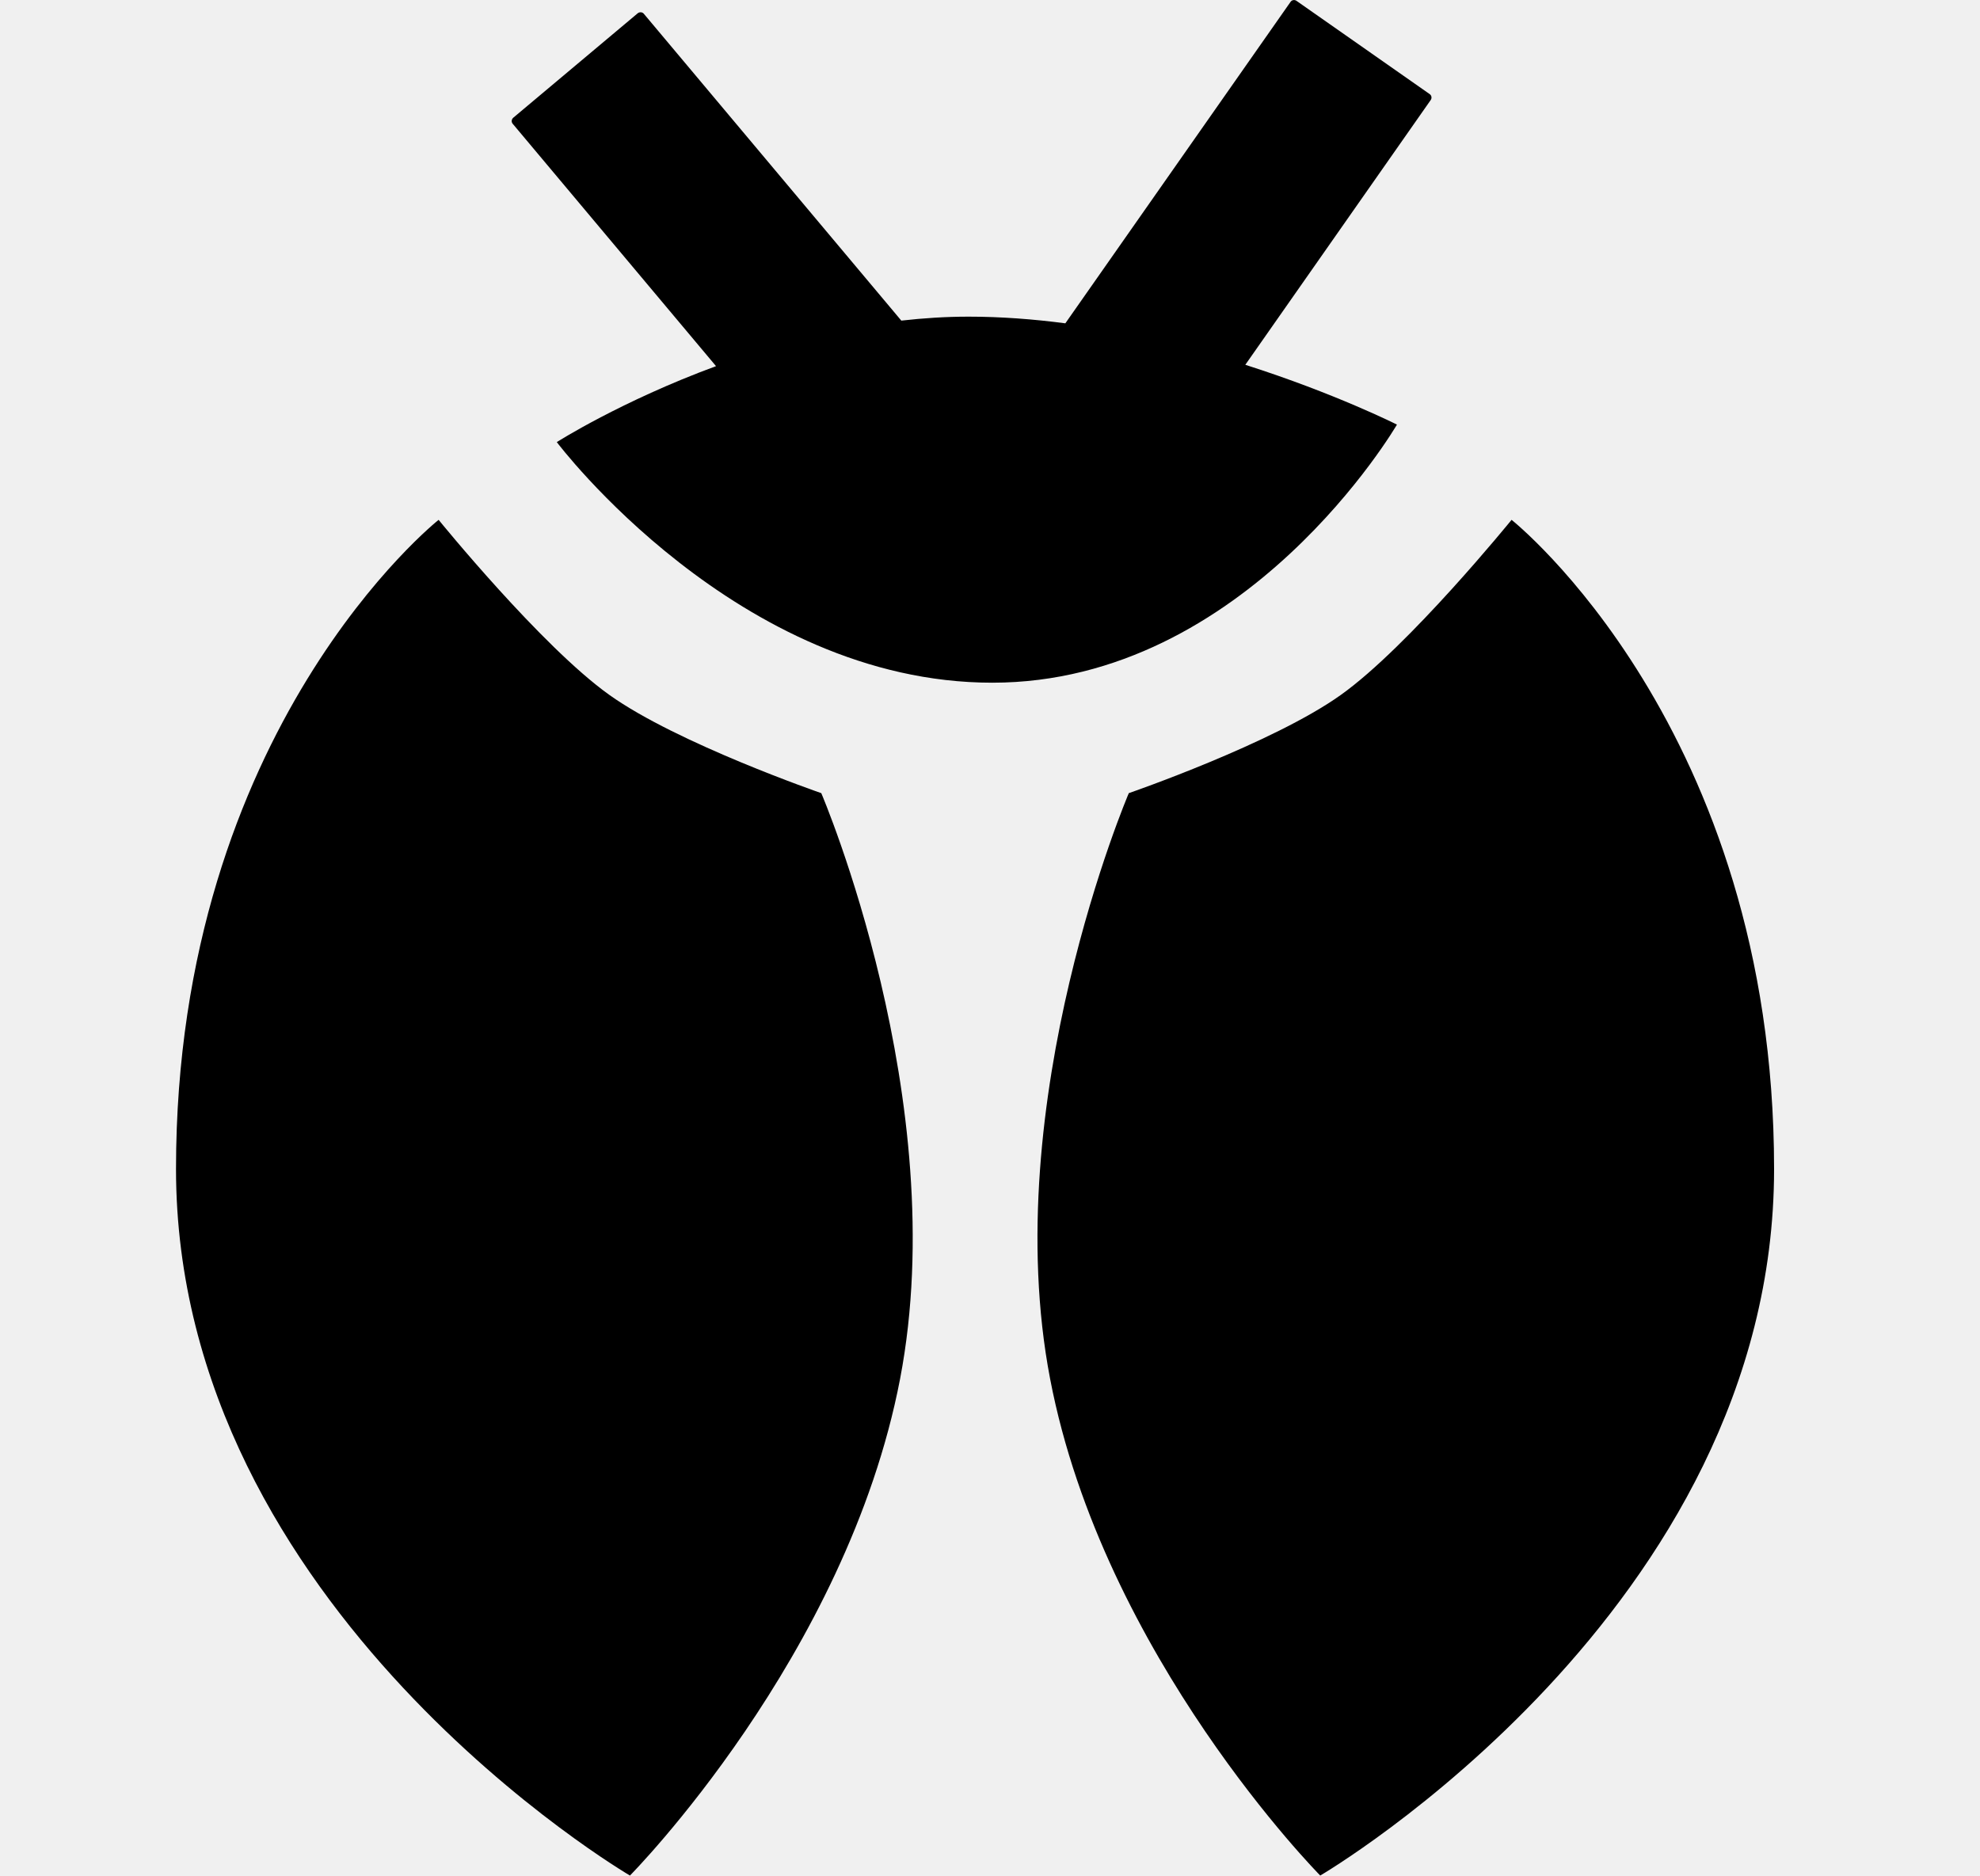
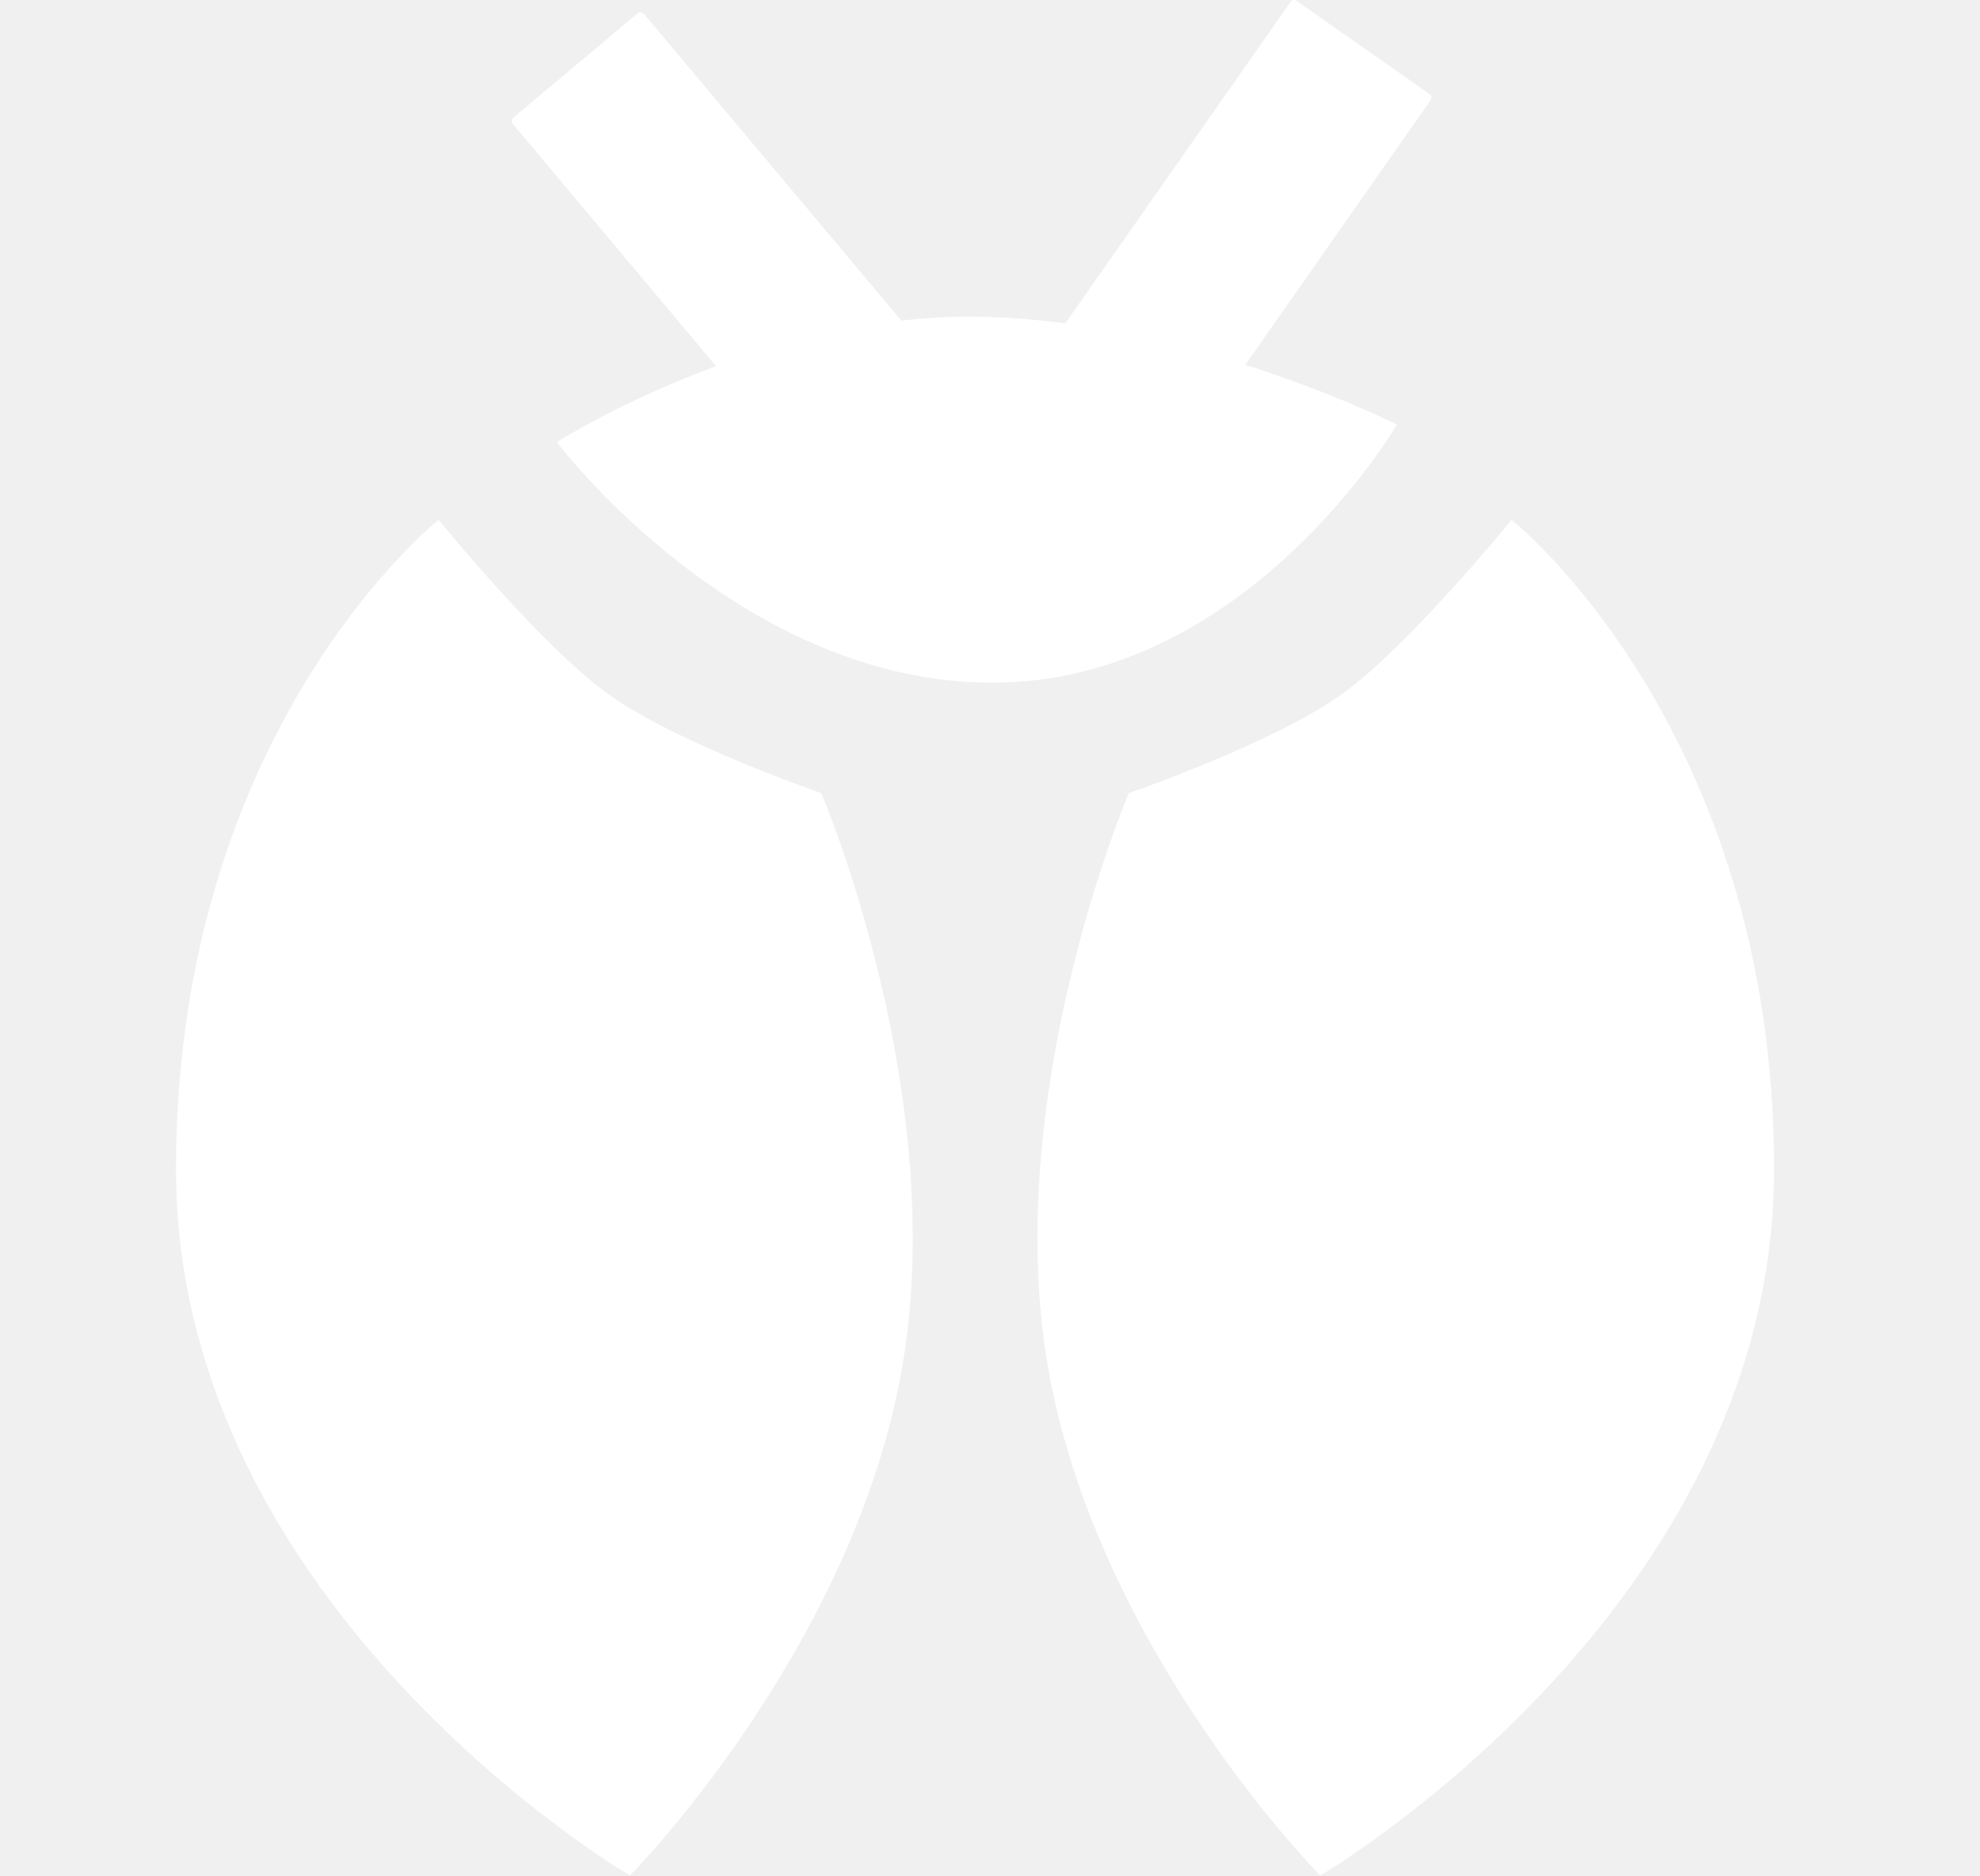
<svg xmlns="http://www.w3.org/2000/svg" width="19" height="18" viewBox="0 0 19 18" fill="none">
  <g id="Elemento Outline">
-     <path id="Vector" fill-rule="evenodd" clip-rule="evenodd" d="M12.384 0.018C12.397 -0.001 12.422 -0.005 12.441 0.008L13.719 0.903C13.738 0.916 13.742 0.941 13.729 0.96L11.95 3.501C12.815 3.777 13.405 4.075 13.405 4.075C13.405 4.075 11.964 6.552 9.522 6.552C7.079 6.552 5.343 4.243 5.343 4.243C5.343 4.243 5.959 3.85 6.871 3.514L4.92 1.188C4.905 1.171 4.908 1.145 4.925 1.13L6.12 0.127C6.138 0.113 6.164 0.115 6.178 0.132L8.649 3.077C8.861 3.053 9.076 3.039 9.294 3.039C9.606 3.039 9.918 3.063 10.223 3.103L12.384 0.018ZM12.867 6.669C13.519 6.204 14.505 4.989 14.505 4.989C14.505 4.989 17.024 6.985 17.024 11.219C17.024 15.452 12.669 18 12.669 18C12.669 18 10.588 15.898 10.077 13.234C9.566 10.57 10.832 7.612 10.832 7.612C10.832 7.612 12.215 7.135 12.867 6.669ZM5.847 6.669C5.195 6.204 4.209 4.989 4.209 4.989C4.209 4.989 1.689 6.985 1.689 11.219C1.689 15.452 6.045 18 6.045 18C6.045 18 8.126 15.898 8.637 13.234C9.148 10.57 7.881 7.612 7.881 7.612C7.881 7.612 6.499 7.135 5.847 6.669Z" fill="currentColor" />
+     <path id="Vector" fill-rule="evenodd" clip-rule="evenodd" d="M12.384 0.018C12.397 -0.001 12.422 -0.005 12.441 0.008L13.719 0.903C13.738 0.916 13.742 0.941 13.729 0.96L11.95 3.501C12.815 3.777 13.405 4.075 13.405 4.075C13.405 4.075 11.964 6.552 9.522 6.552C7.079 6.552 5.343 4.243 5.343 4.243C5.343 4.243 5.959 3.85 6.871 3.514L4.92 1.188C4.905 1.171 4.908 1.145 4.925 1.13L6.12 0.127C6.138 0.113 6.164 0.115 6.178 0.132L8.649 3.077C8.861 3.053 9.076 3.039 9.294 3.039C9.606 3.039 9.918 3.063 10.223 3.103L12.384 0.018ZM12.867 6.669C13.519 6.204 14.505 4.989 14.505 4.989C14.505 4.989 17.024 6.985 17.024 11.219C17.024 15.452 12.669 18 12.669 18C12.669 18 10.588 15.898 10.077 13.234C9.566 10.57 10.832 7.612 10.832 7.612C10.832 7.612 12.215 7.135 12.867 6.669ZM5.847 6.669C5.195 6.204 4.209 4.989 4.209 4.989C4.209 4.989 1.689 6.985 1.689 11.219C1.689 15.452 6.045 18 6.045 18C6.045 18 8.126 15.898 8.637 13.234C9.148 10.57 7.881 7.612 7.881 7.612C7.881 7.612 6.499 7.135 5.847 6.669Z" fill="white" />
  </g>
</svg>
